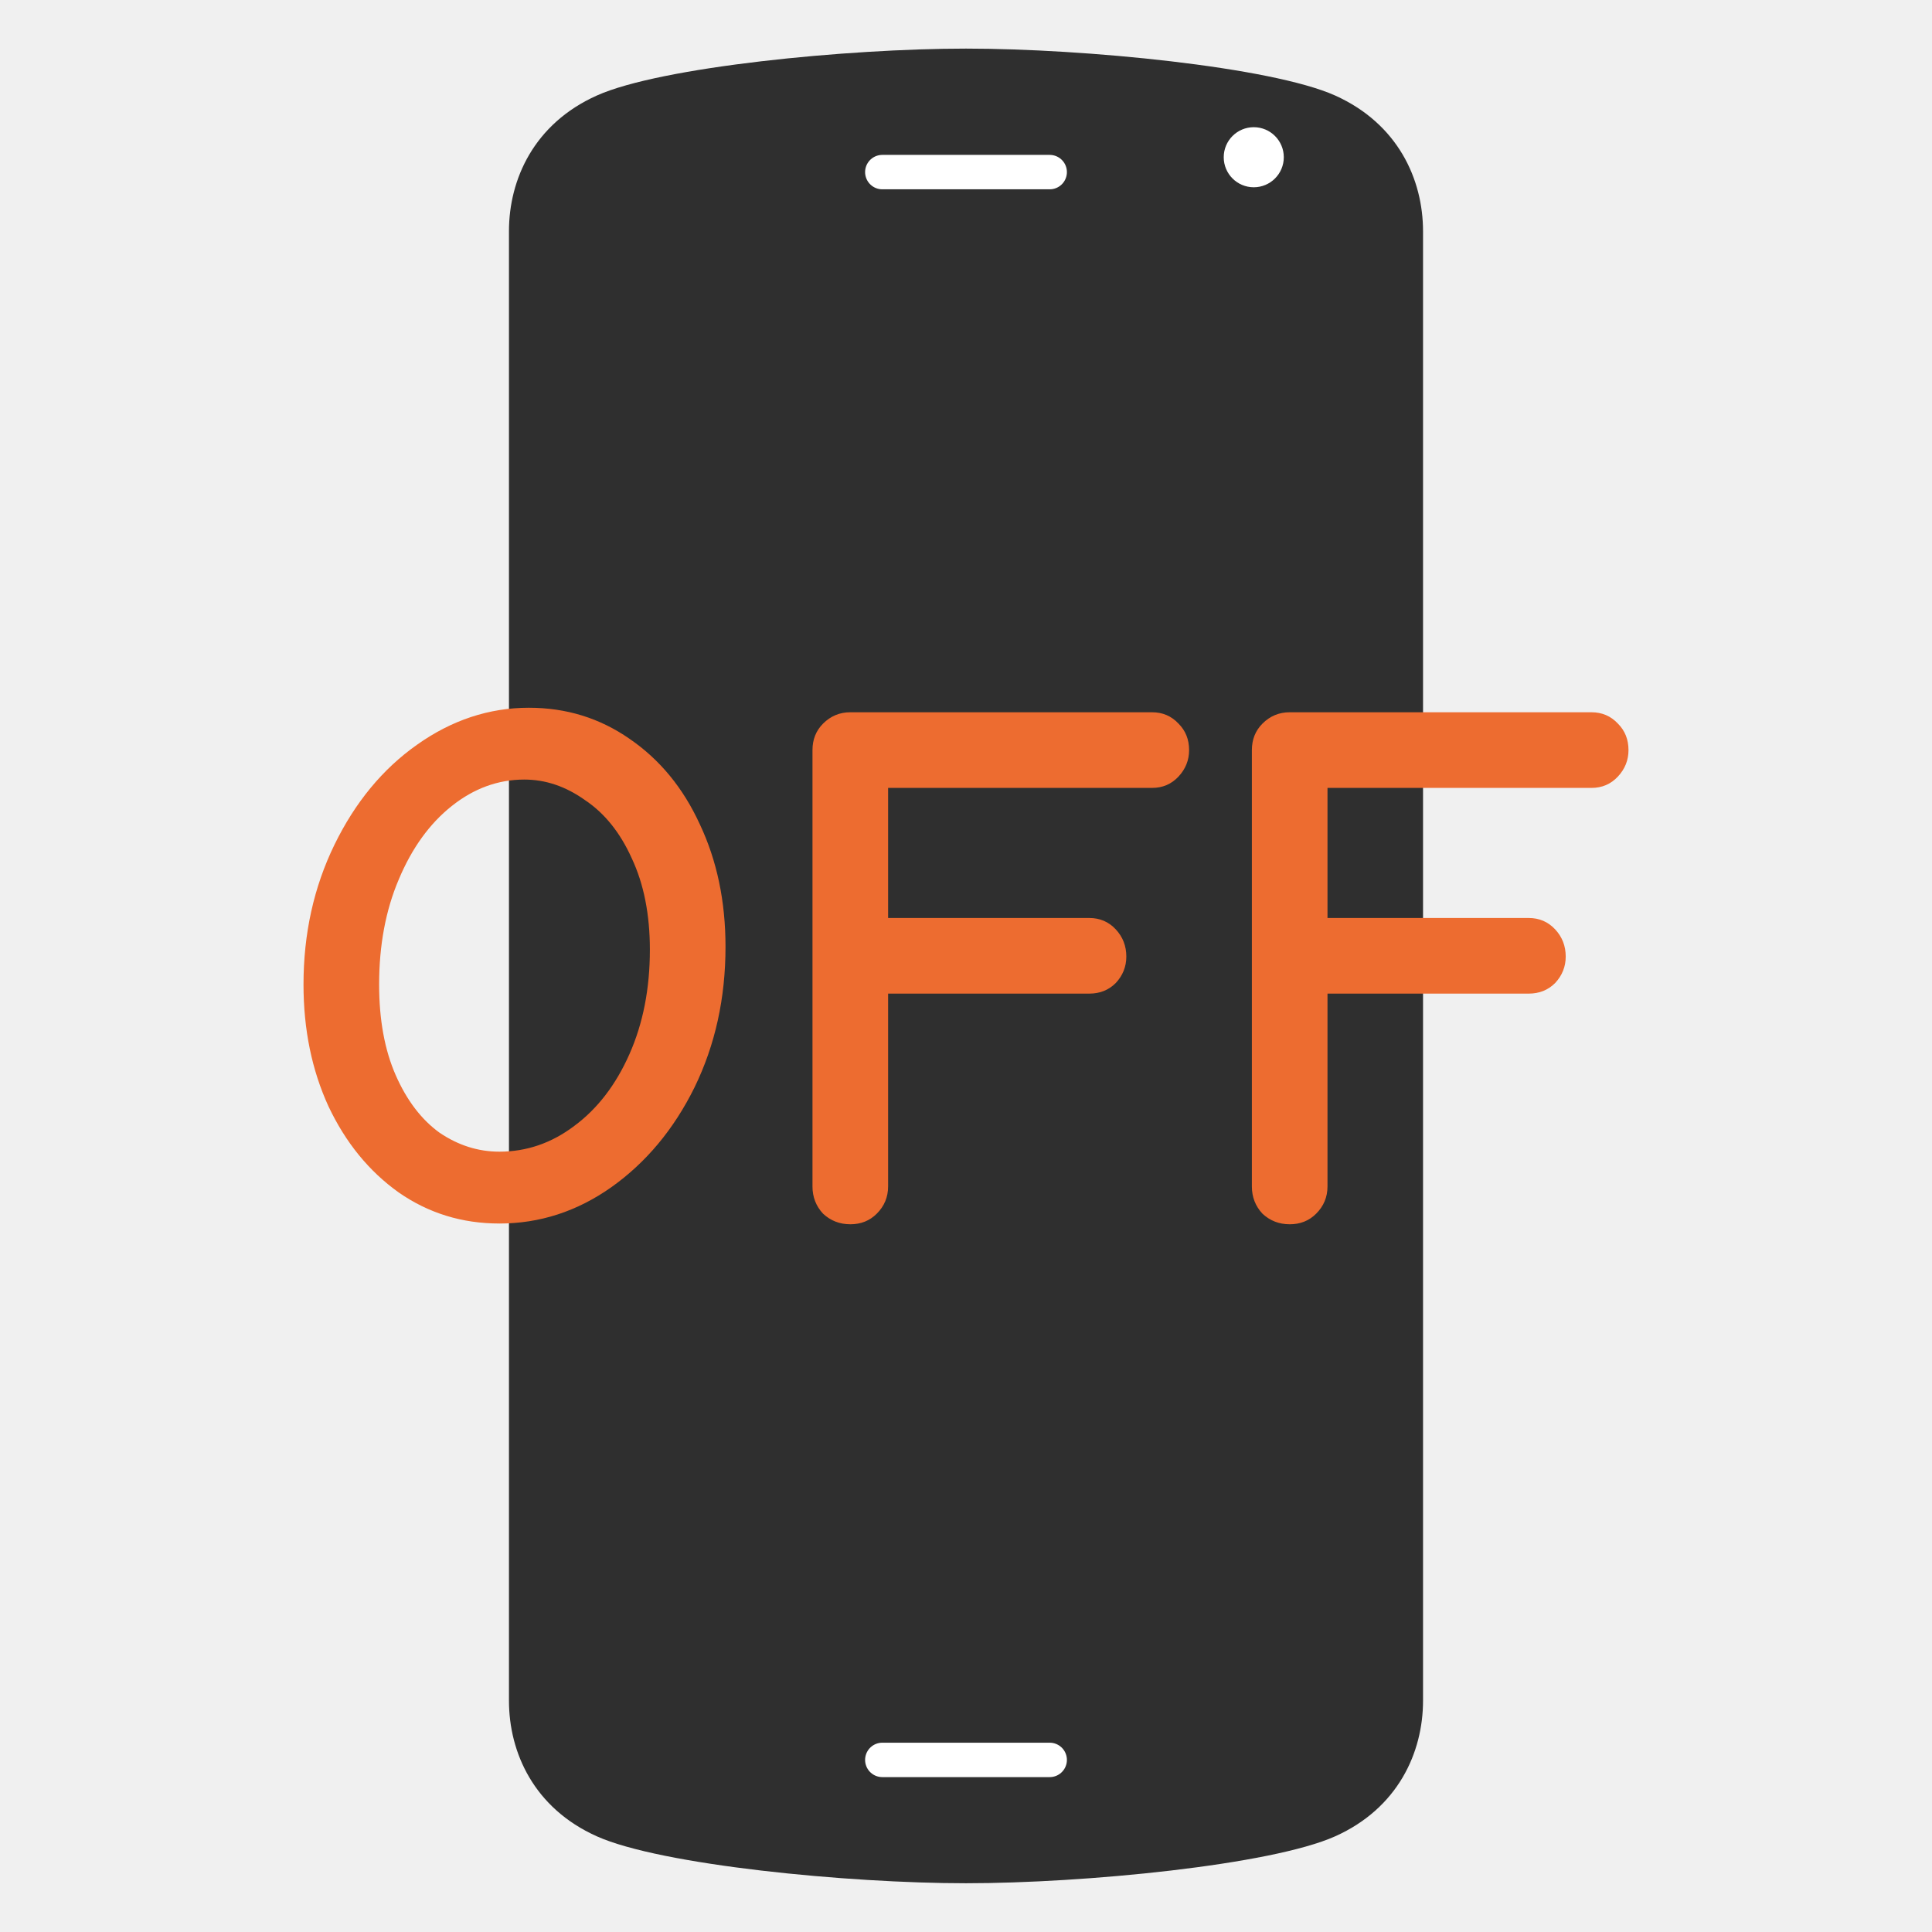
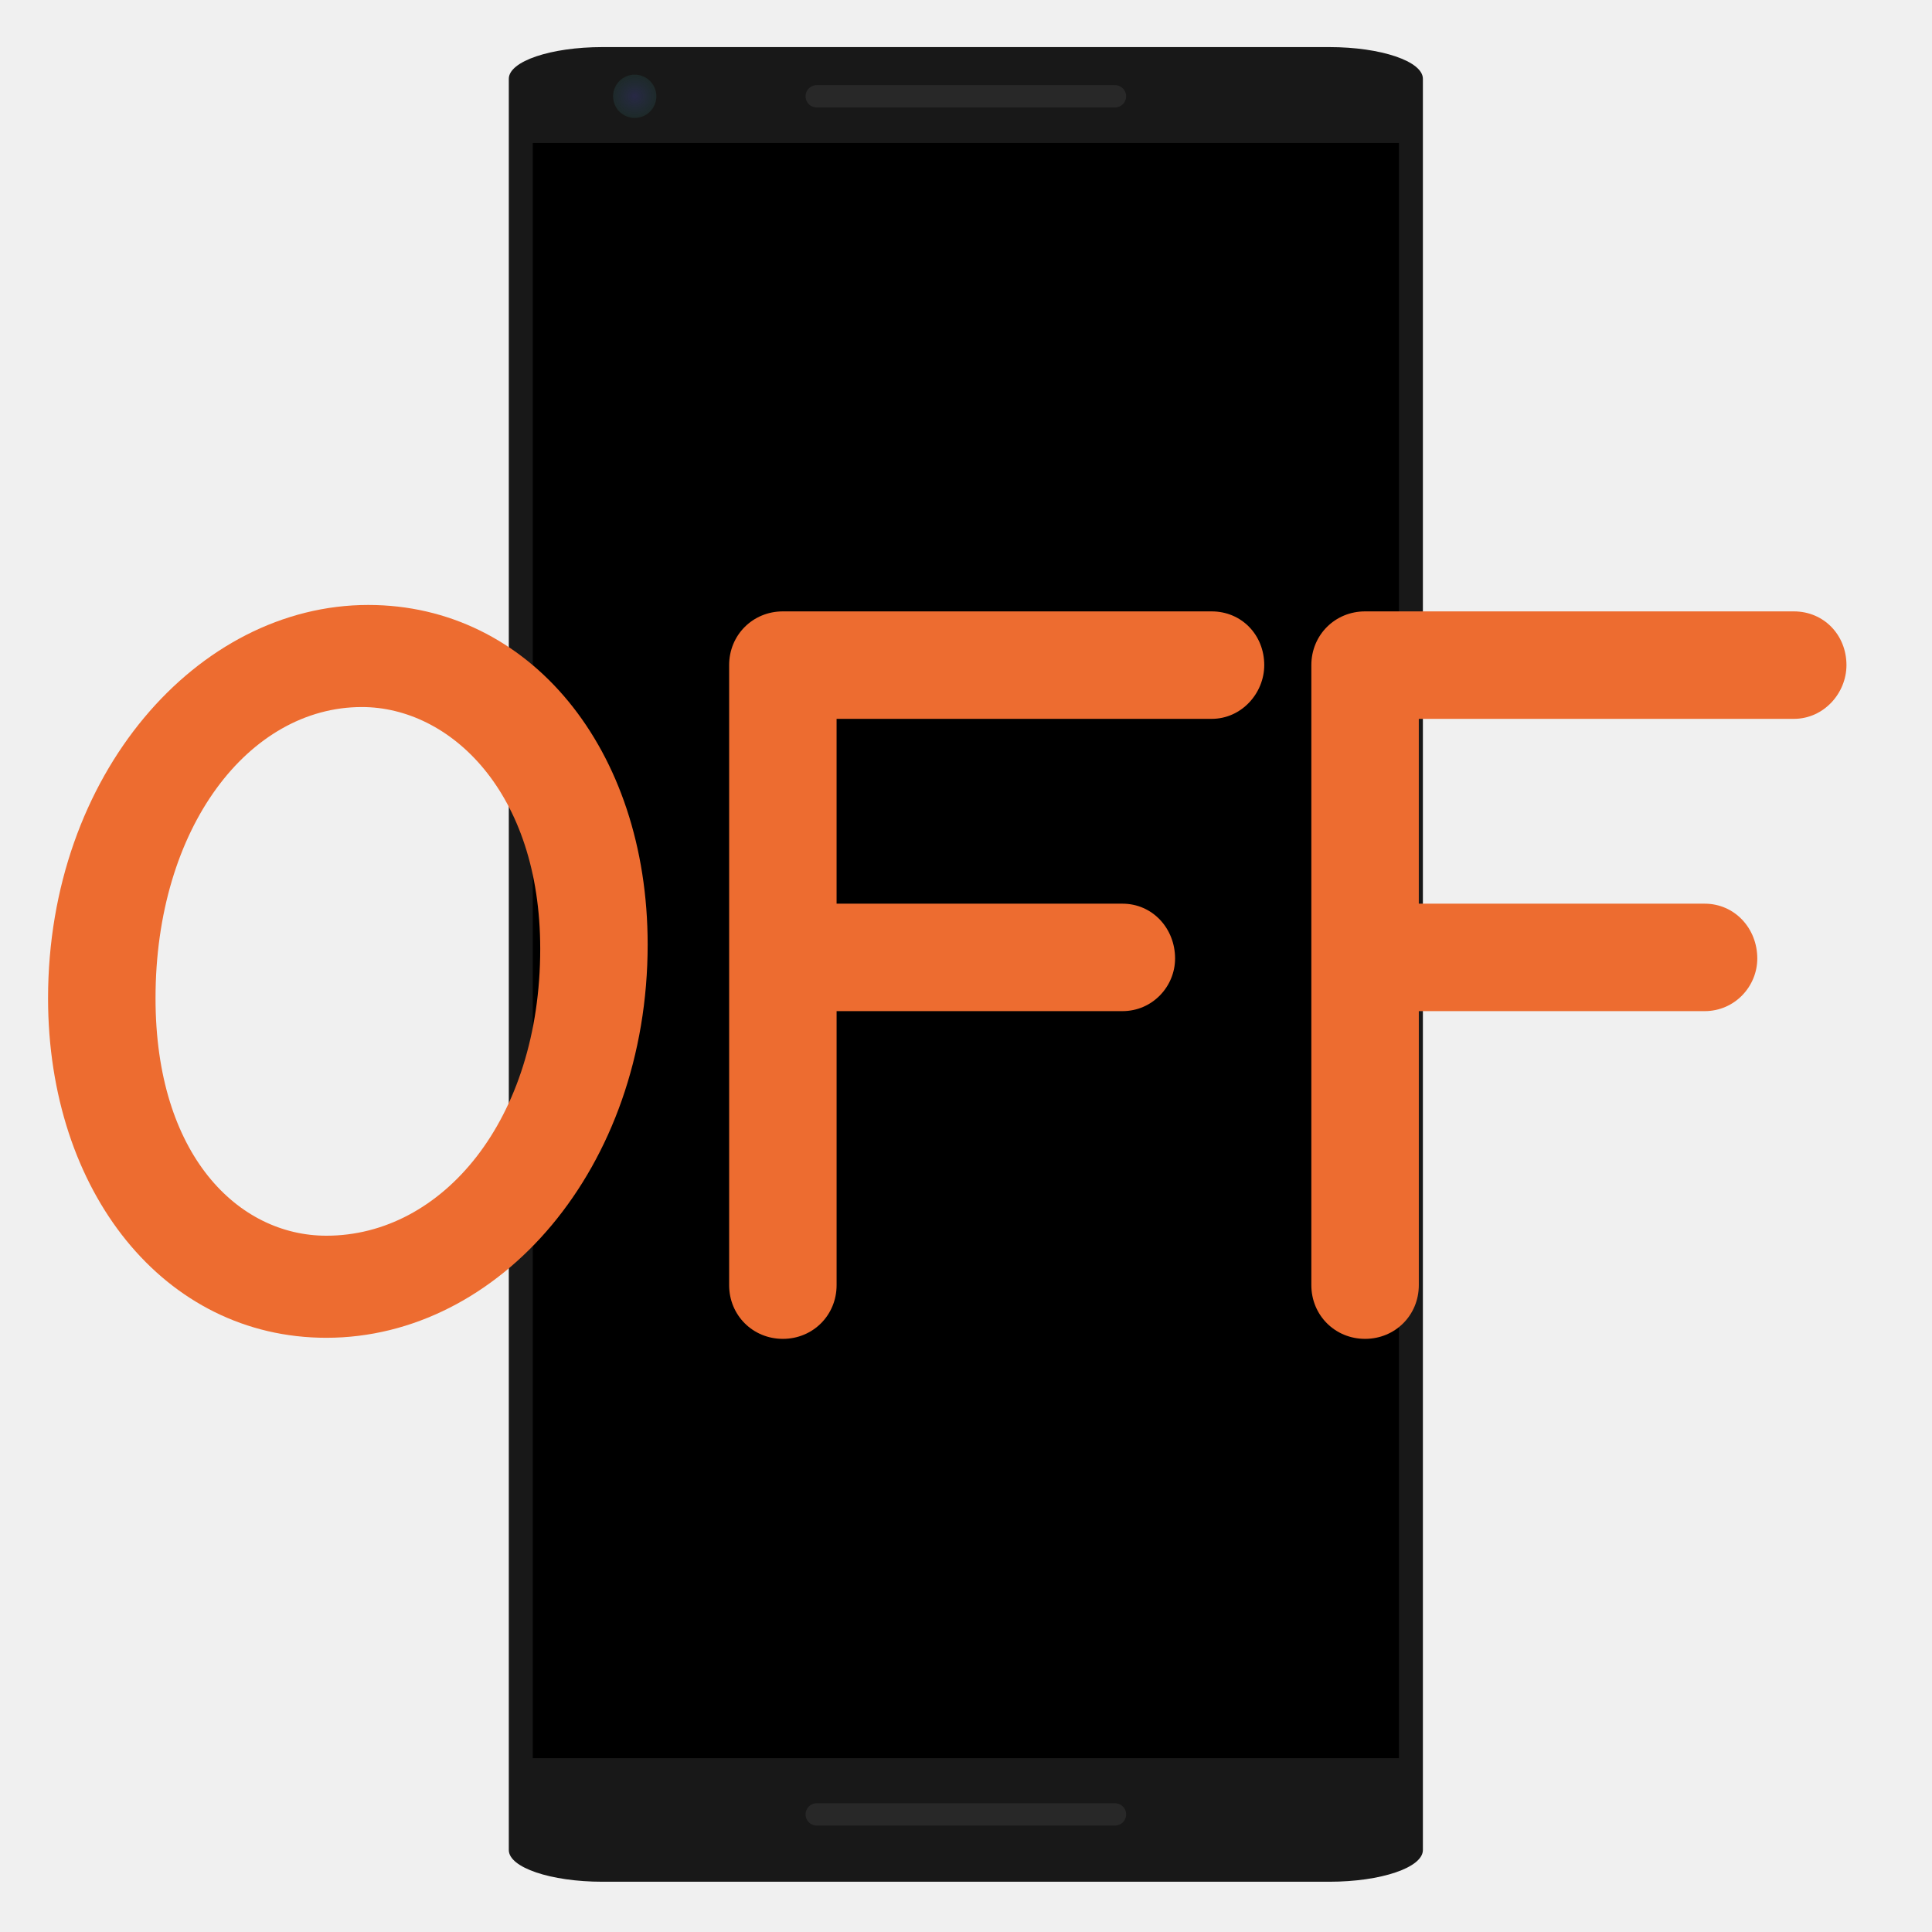
- <svg xmlns="http://www.w3.org/2000/svg" width="128" height="128" style="enable-background:new 0 0 128 128;" version="1.1" id="svg31958" viewBox="0 0 128 128">
-   <g transform="scale(1.0)">
-     <defs id="defs31962" />
-     <g id="g46812" transform="translate(-24.66909)">
-       <g id="g31956" transform="translate(24.66909)">
-         <g id="g31942">
-           <path d="M 88.46,6.33 C 84.22,4.43 71.85,3.22 64,3.22 c -7.84,0 -20.23,1.21 -24.46,3.11 -4.15,1.86 -5.82,5.54 -5.82,8.99 v 97.35 c 0,3.46 1.67,7.13 5.82,8.99 4.23,1.9 16.62,3.11 24.46,3.11 7.85,0 20.22,-1.21 24.46,-3.11 4.15,-1.86 5.82,-5.54 5.82,-8.99 V 15.33 c 0,-3.46 -1.67,-7.13 -5.82,-9 z" style="fill:#2f2f2f;fill-opacity:1" id="path31929" />
-           <circle cx="83.065" cy="10.417" r="1.99" style="fill:#ffffff" id="circle31933" />
-           <linearGradient id="SVGID_1_" gradientUnits="userSpaceOnUse" x1="64" x2="64" y1="104.767" y2="22.714">
-             <stop offset="0" style="stop-color:#FFFFFF" id="stop31935" />
-             <stop offset="1" style="stop-color:#00A0D6" id="stop31937" />
-           </linearGradient>
-           <rect height="92.583" style="fill:#2f2f2f;stroke-width:1;fill-opacity:1" width="49.57" x="39.21" y="17.444" id="rect31940" />
-         </g>
-         <g id="g31954">
-           <g id="g31952" />
-         </g>
-       </g>
-       <g transform="matrix(0.931817,0,0,0.931817,68.01264,32.78303)" id="g32838" style="clip-rule:evenodd;fill-rule:evenodd;stroke-linecap:round;stroke-linejoin:round" />
-       <g transform="matrix(0.931817,0,0,0.931817,68.01264,45.48653)" id="g32842" style="clip-rule:evenodd;fill-rule:evenodd;stroke-linecap:round;stroke-linejoin:round" />
-       <path d="M 83.124,116.598 H 94.214 M 83.124,11.402 h 11.09" style="clip-rule:evenodd;fill:none;fill-rule:evenodd;stroke:#ffffff;stroke-width:2.28;stroke-linecap:round;stroke-linejoin:round;stroke-dasharray:none;stroke-opacity:1" id="path32834" />
-     </g>
-     <path style="font-weight:bold;font-size:50.105;font-family:'Comic Neue';-inkscape-font-specification:'Comic Neue Bold';fill:#ed6c30;stroke-width:19.826;stroke-linecap:round" d="m 33.085,81.061 q -3.708,0 -6.664,-2.054 -2.956,-2.104 -4.66,-5.712 -1.653,-3.608 -1.653,-8.067 0,-5.061 2.054,-9.269 2.054,-4.209 5.461,-6.614 3.457,-2.455 7.416,-2.455 3.708,0 6.664,2.054 3.006,2.054 4.66,5.662 1.704,3.608 1.704,8.117 0,5.111 -2.054,9.32 -2.054,4.159 -5.512,6.614 -3.407,2.405 -7.416,2.405 z m 0,-4.76 q 2.706,0 4.96,-1.704 2.305,-1.704 3.658,-4.76 1.353,-3.056 1.353,-6.915 0,-3.507 -1.203,-6.063 -1.152,-2.555 -3.107,-3.858 -1.904,-1.353 -4.008,-1.353 -2.605,0 -4.81,1.754 -2.205,1.754 -3.507,4.86 -1.303,3.056 -1.303,6.965 0,3.507 1.102,6.013 1.102,2.505 2.906,3.808 1.854,1.253 3.958,1.253 z m 23.249,4.81 q -1.052,0 -1.804,-0.701 -0.701,-0.752 -0.701,-1.804 V 49.695 q 0,-1.052 0.701,-1.754 0.752,-0.752 1.804,-0.752 h 19.992 q 1.052,0 1.754,0.752 0.701,0.701 0.701,1.754 0,1.002 -0.701,1.754 -0.701,0.752 -1.754,0.752 H 58.839 v 8.618 h 13.328 q 1.052,0 1.754,0.752 0.701,0.752 0.701,1.804 0,1.002 -0.701,1.754 -0.701,0.701 -1.754,0.701 H 58.839 v 12.777 q 0,1.052 -0.752,1.804 -0.701,0.701 -1.754,0.701 z m 29.111,0 q -1.052,0 -1.804,-0.701 -0.701,-0.752 -0.701,-1.804 V 49.695 q 0,-1.052 0.701,-1.754 0.752,-0.752 1.804,-0.752 h 19.992 q 1.052,0 1.754,0.752 0.701,0.701 0.701,1.754 0,1.002 -0.701,1.754 -0.701,0.752 -1.754,0.752 H 87.95 v 8.618 h 13.328 q 1.052,0 1.754,0.752 0.701,0.752 0.701,1.804 0,1.002 -0.701,1.754 -0.701,0.701 -1.754,0.701 H 87.95 v 12.777 q 0,1.052 -0.752,1.804 -0.701,0.701 -1.754,0.701 z" id="text43517" aria-label="OFF" />
+ <svg xmlns="http://www.w3.org/2000/svg" xmlns:xlink="http://www.w3.org/1999/xlink" version="1.1" id="svg22" viewBox="0 0 128 128">
+   <defs id="defs8">
+     <radialGradient xlink:href="#a" id="b" cx="42.143" cy="6.368" fx="42.143" fy="6.368" r="1.639" gradientUnits="userSpaceOnUse" gradientTransform="matrix(1.89289 0 0 1.75554 -37.72 -4.8)" />
+     <linearGradient id="a">
+       <stop offset="0" stop-color="#282846" id="stop3" />
+       <stop offset="1" stop-color="#1a4223" stop-opacity=".177" id="stop5" />
+     </linearGradient>
+   </defs>
+   <rect width="60.56" height="121.55" x="33.71" y="3.12" rx="6.2" ry="2.1" fill="#181818" paint-order="stroke fill markers" id="rect10" />
+   <path paint-order="stroke fill markers" d="M35.299 9.47h57.383v107.014H35.299z" id="path12" />
+   <path d="M54.111 120.209h19.758M54.111 6.38h19.758" fill="none" fill-rule="evenodd" stroke="#282828" stroke-width="1.48" stroke-linecap="round" stroke-linejoin="round" id="path14" />
+   <circle cx="42.052" cy="6.38" r="1.434" fill="url(#b)" paint-order="stroke fill markers" id="circle16" />
+   <g aria-label="OFF" id="text20" style="line-height:44.495;fill:#ed6c30">
+     <path d="m 21.623,88.632 c 11.462,0 21.286,-11.248 21.286,-26.056 0,-12.957 -7.831,-22.496 -18.51,-22.496 -11.319,0 -21.215,11.248 -21.215,26.056 0,12.814 7.689,22.496 18.438,22.496 z m 0,-6.763 c -5.838,0 -11.319,-5.339 -11.319,-15.733 0,-11.319 6.194,-19.293 13.669,-19.293 5.838,0 11.818,5.624 11.818,16.018 0,11.319 -6.478,19.008 -14.167,19.008 z" style="line-height:0" id="path26" />
+     <path d="m 51.867,88.703 c 1.993,0 3.56,-1.566 3.56,-3.56 V 66.99 h 18.937 c 1.993,0 3.488,-1.637 3.488,-3.488 0,-1.993 -1.495,-3.631 -3.488,-3.631 H 55.426 V 47.626 h 24.846 c 1.993,0 3.488,-1.709 3.488,-3.56 0,-1.993 -1.495,-3.56 -3.488,-3.56 h -28.405 c -1.993,0 -3.56,1.566 -3.56,3.56 v 41.077 c 0,1.993 1.566,3.56 3.56,3.56 z" style="line-height:0" id="path28" />
+     <path d="m 90.44,88.703 c 1.993,0 3.56,-1.566 3.56,-3.56 V 66.99 h 18.937 c 1.993,0 3.488,-1.637 3.488,-3.488 0,-1.993 -1.495,-3.631 -3.488,-3.631 H 93.999 V 47.626 H 118.845 c 1.993,0 3.488,-1.709 3.488,-3.56 0,-1.993 -1.495,-3.56 -3.488,-3.56 H 90.44 c -1.993,0 -3.56,1.566 -3.56,3.56 v 41.077 c 0,1.993 1.566,3.56 3.56,3.56 z" style="line-height:0" id="path30" />
  </g>
</svg>
